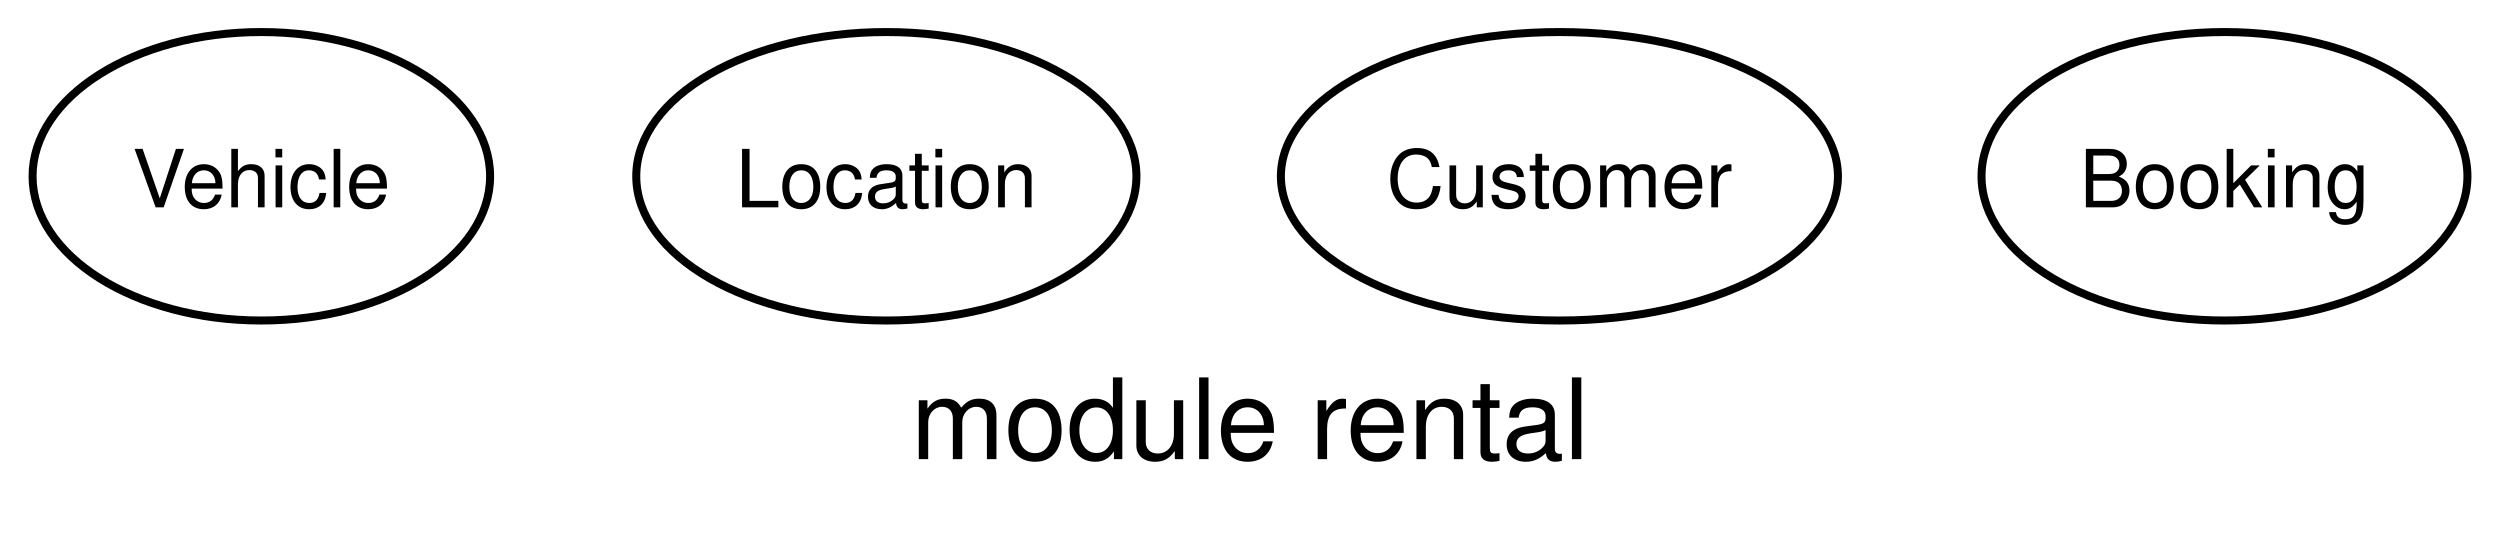
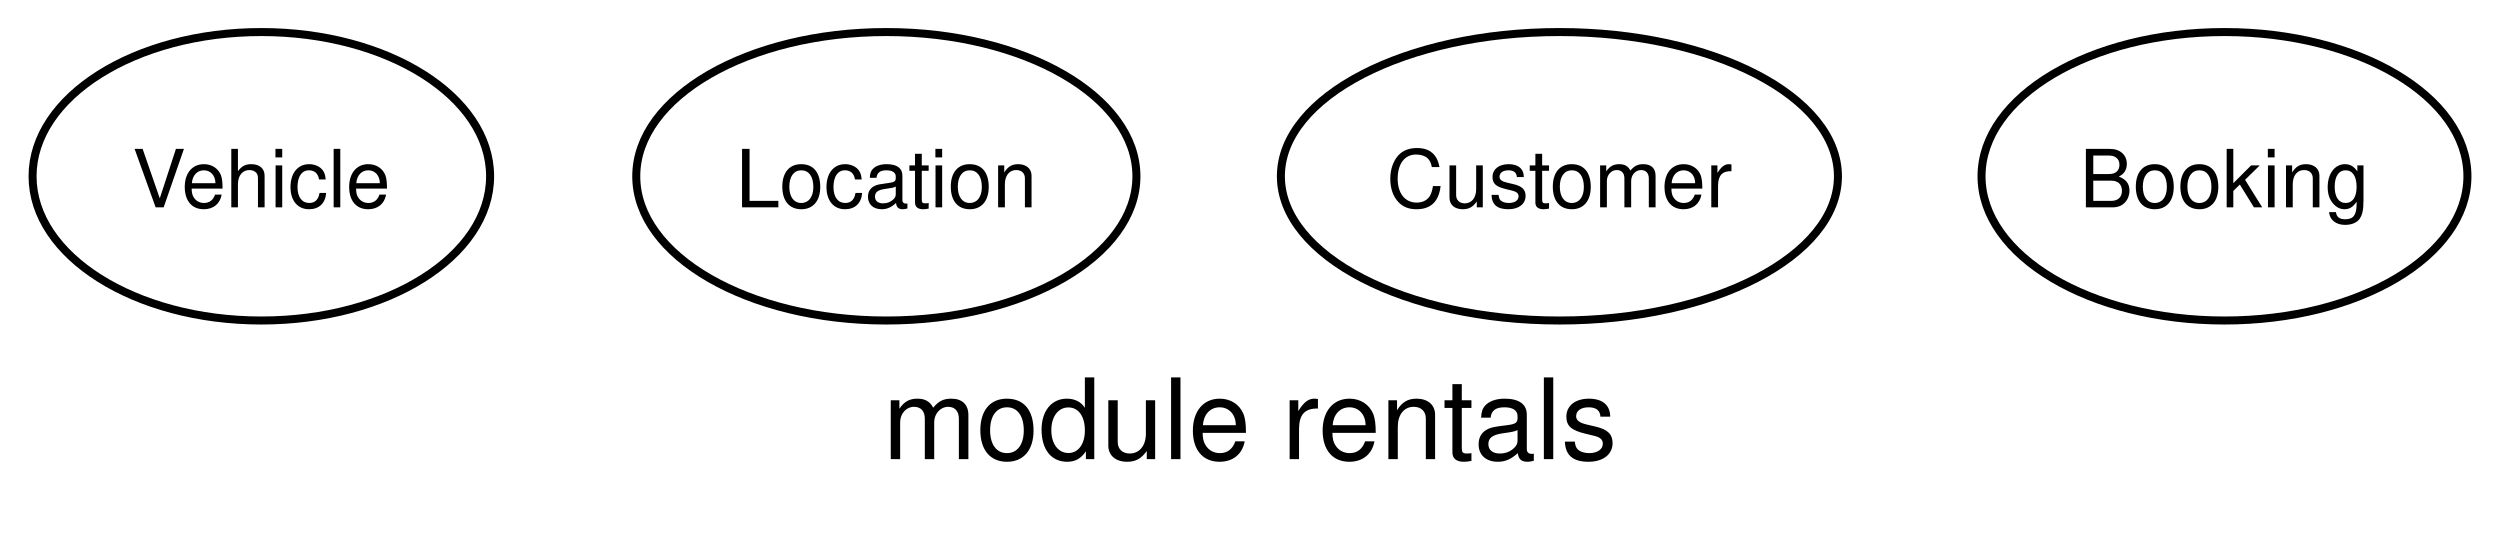
<svg xmlns="http://www.w3.org/2000/svg" width="312pt" height="67pt" viewBox="0.00 0.00 311.87 67.00">
  <g id="graph0" class="graph" transform="scale(1 1) rotate(0) translate(4 63)">
-     <text text-anchor="middle" x="151.94" y="-5.7" font-family="Helvetica,Arial,sans-serif" font-size="14.00">module rental</text>
+     <text text-anchor="middle" x="151.94" y="-5.7" font-family="Helvetica,Arial,sans-serif" font-size="14.00">module rentals</text>
    <g id="node1" class="node">
      <ellipse fill="none" stroke="black" cx="28.55" cy="-41" rx="28.55" ry="18" />
      <text text-anchor="middle" x="28.55" y="-37.12" font-family="Helvetica,Arial,sans-serif" font-size="10.00">Vehicle</text>
    </g>
    <g id="node2" class="node">
      <ellipse fill="none" stroke="black" cx="106.55" cy="-41" rx="31.21" ry="18" />
      <text text-anchor="middle" x="106.55" y="-37.12" font-family="Helvetica,Arial,sans-serif" font-size="10.00">Location</text>
    </g>
    <g id="node3" class="node">
      <ellipse fill="none" stroke="black" cx="190.55" cy="-41" rx="34.76" ry="18" />
      <text text-anchor="middle" x="190.55" y="-37.12" font-family="Helvetica,Arial,sans-serif" font-size="10.00">Customer</text>
    </g>
    <g id="node4" class="node">
      <ellipse fill="none" stroke="black" cx="273.55" cy="-41" rx="30.32" ry="18" />
      <text text-anchor="middle" x="273.55" y="-37.12" font-family="Helvetica,Arial,sans-serif" font-size="10.00">Booking</text>
    </g>
  </g>
</svg>
